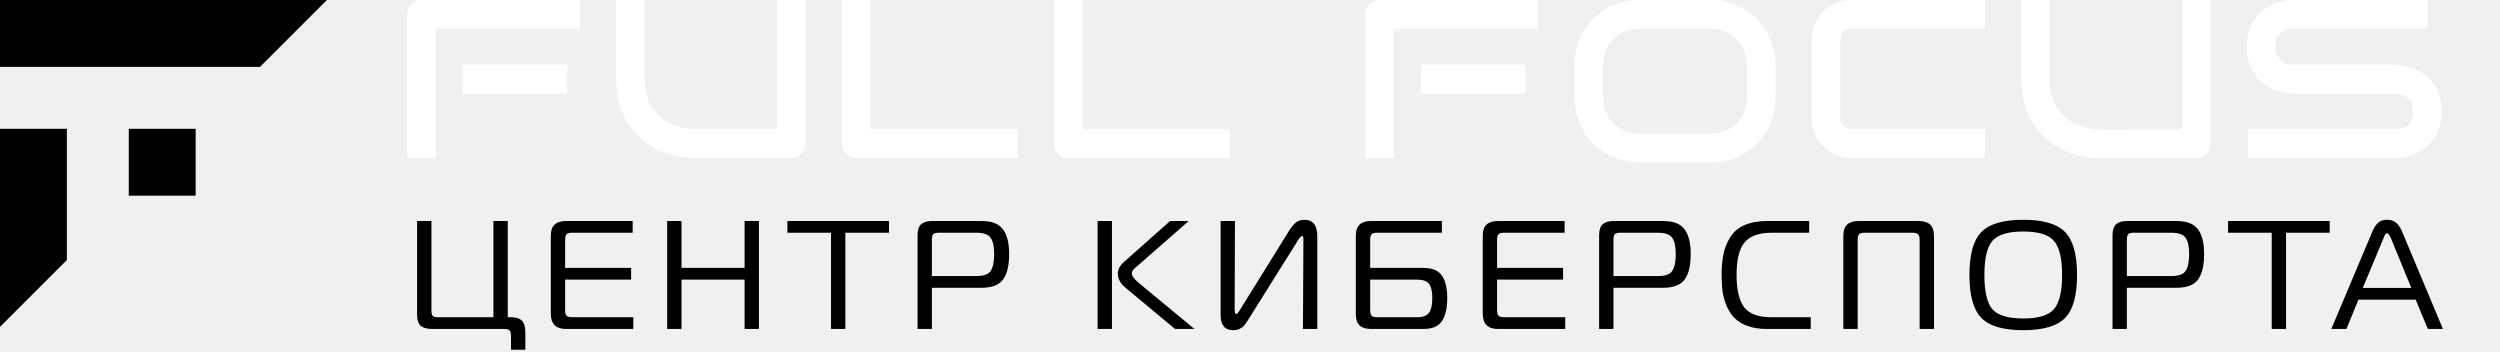
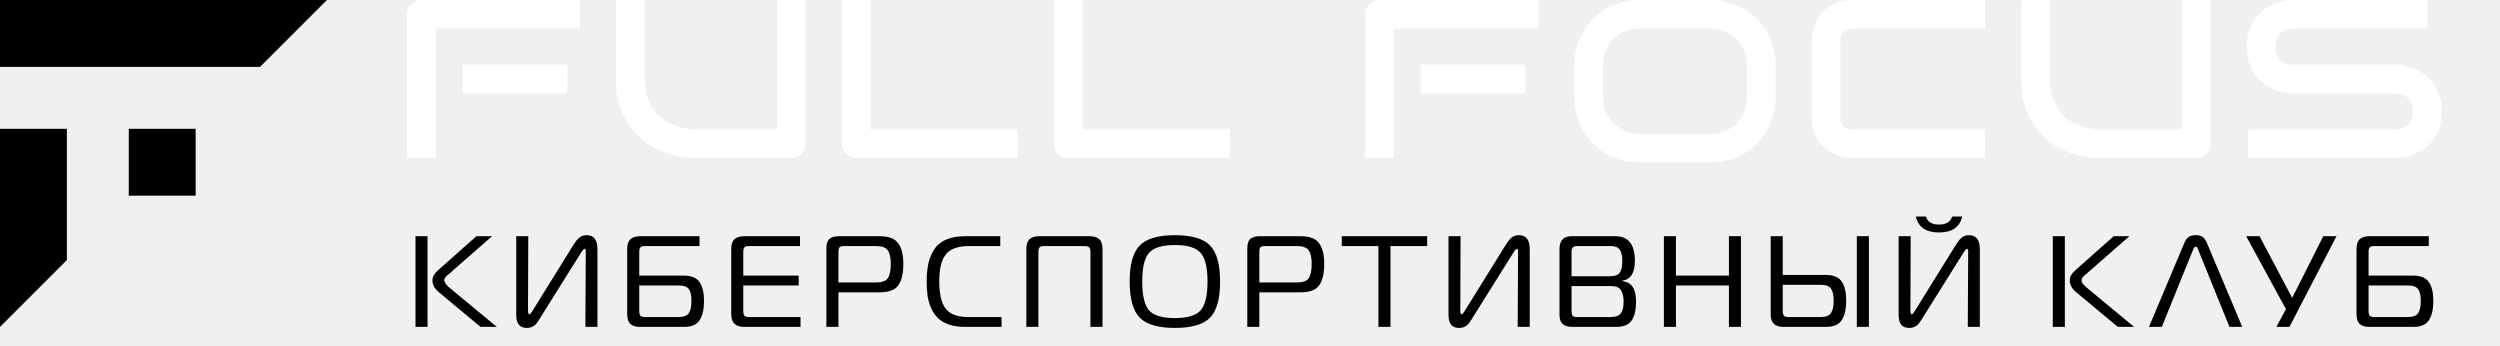
- <svg xmlns="http://www.w3.org/2000/svg" viewBox="0 0 1216 171" fill="none">
-   <path fill="#fff" d="M275.89 45.45h-50.861V31.406h50.861V45.45Zm6.217-31.515h-70.172v62.921H198V7.021c0-.965.179-1.876.536-2.733a7.377 7.377 0 0 1 1.447-2.251 6.91 6.91 0 0 1 2.251-1.501A7.177 7.177 0 0 1 205.021 0h77.086v13.935ZM391.87 69.835c0 1-.178 1.93-.536 2.787a6.9 6.9 0 0 1-1.5 2.251 7.378 7.378 0 0 1-2.251 1.447 7.039 7.039 0 0 1-2.734.536h-46.752c-2.966 0-5.967-.321-9.004-.965a41.493 41.493 0 0 1-8.844-2.947 38.974 38.974 0 0 1-7.985-5.145c-2.501-2.073-4.699-4.52-6.593-7.343-1.858-2.859-3.322-6.11-4.394-9.755-1.072-3.68-1.608-7.77-1.608-12.273V0h13.935v38.428c0 3.93.536 7.253 1.607 9.969 1.108 2.715 2.502 4.984 4.181 6.806 1.679 1.823 3.519 3.252 5.52 4.288 2.001 1.036 3.895 1.805 5.681 2.305 1.823.5 3.413.822 4.77.965 1.394.107 2.305.16 2.734.16h39.839V0h13.934v69.835ZM495.049 76.856h-78.595a7.17 7.17 0 0 1-2.787-.536 7.366 7.366 0 0 1-2.251-1.447 7.358 7.358 0 0 1-1.447-2.25 7.16 7.16 0 0 1-.536-2.788V0h13.935v62.921h71.681v13.935ZM598.227 76.856h-78.595a7.17 7.17 0 0 1-2.787-.536 7.366 7.366 0 0 1-2.251-1.447 7.358 7.358 0 0 1-1.447-2.25 7.16 7.16 0 0 1-.536-2.788V0h13.935v62.921h71.681v13.935ZM741.975 45.45l-50.861.025V31.433l50.861-.026V45.45Zm6.217-31.515-70.172.026v62.92h-13.935V7.048c0-.965.179-1.876.536-2.734a7.377 7.377 0 0 1 1.447-2.25 6.91 6.91 0 0 1 2.251-1.501 7.177 7.177 0 0 1 2.787-.536L748.192 0v13.935ZM863.662 46.843c0 4.68-.804 8.986-2.411 12.916-1.608 3.93-3.841 7.325-6.7 10.183-2.858 2.859-6.253 5.092-10.183 6.7-3.895 1.572-8.147 2.358-12.756 2.358h-33.701c-4.609 0-8.879-.786-12.809-2.358-3.931-1.608-7.325-3.841-10.183-6.7-2.859-2.858-5.11-6.252-6.753-10.183-1.608-3.93-2.412-8.236-2.412-12.916V32.157c0-4.645.804-8.932 2.412-12.863 1.643-3.966 3.894-7.36 6.753-10.183 2.858-2.858 6.252-5.091 10.183-6.7C789.032.805 793.302 0 797.911 0h33.701c4.609 0 8.861.804 12.756 2.412 3.93 1.608 7.325 3.84 10.183 6.7 2.859 2.822 5.092 6.216 6.7 10.182 1.607 3.93 2.411 8.218 2.411 12.863v14.686Zm-13.935-14.686c0-2.75-.446-5.234-1.339-7.45-.858-2.25-2.091-4.162-3.699-5.734-1.572-1.608-3.483-2.84-5.734-3.698-2.216-.893-4.663-1.34-7.343-1.34h-33.701c-2.715 0-5.199.447-7.45 1.34-2.215.857-4.126 2.09-5.734 3.698-1.608 1.572-2.859 3.484-3.752 5.735-.858 2.215-1.286 4.698-1.286 7.45v14.685c0 2.75.428 5.252 1.286 7.503.893 2.215 2.144 4.127 3.752 5.735 1.608 1.572 3.519 2.805 5.734 3.698 2.251.857 4.735 1.286 7.45 1.286h33.594c2.715 0 5.181-.429 7.396-1.286 2.251-.893 4.181-2.126 5.788-3.698 1.608-1.608 2.841-3.52 3.699-5.735.893-2.251 1.339-4.752 1.339-7.503V32.157ZM965.52 76.856h-64.733c-1.286 0-2.68-.143-4.181-.429a23.405 23.405 0 0 1-4.394-1.447 21.332 21.332 0 0 1-4.127-2.465 18.367 18.367 0 0 1-3.538-3.698c-1-1.465-1.804-3.144-2.411-5.038-.608-1.93-.912-4.091-.912-6.485V19.562c0-1.286.143-2.662.429-4.127.322-1.5.804-2.965 1.447-4.394a19.424 19.424 0 0 1 2.519-4.18 17.202 17.202 0 0 1 3.698-3.484c1.465-1.037 3.145-1.858 5.038-2.466C896.249.304 898.393 0 900.787 0h64.733v13.935h-64.733c-1.822 0-3.216.482-4.181 1.447-.964.965-1.447 2.394-1.447 4.288v37.624c0 1.786.483 3.18 1.447 4.18 1.001.965 2.394 1.447 4.181 1.447h64.733v13.935ZM1075.28 69.835c0 1-.17 1.93-.53 2.787a6.996 6.996 0 0 1-1.5 2.251c-.65.608-1.4 1.09-2.25 1.447-.86.358-1.77.536-2.74.536l-46.75.052c-2.97 0-5.97-.322-9-.965a41.501 41.501 0 0 1-8.85-2.948 39.014 39.014 0 0 1-7.983-5.145c-2.501-2.072-4.698-4.52-6.592-7.343-1.858-2.858-3.323-6.11-4.395-9.754-1.072-3.68-1.608-7.771-1.608-12.273V.05h13.935V38.48c0 3.93.536 7.254 1.608 9.97 1.108 2.715 2.505 4.984 4.185 6.806 1.67 1.822 3.51 3.252 5.52 4.288 2 1.036 3.89 1.804 5.68 2.304 1.82.5 3.41.822 4.77.965 1.39.107 2.3.16 2.73.16l39.84-.05V0h13.93v69.835ZM1187.68 54.239c0 2.751-.36 5.234-1.07 7.45-.68 2.18-1.59 4.109-2.74 5.788a18.279 18.279 0 0 1-4.02 4.288 24.275 24.275 0 0 1-4.77 2.894c-1.64.75-3.32 1.304-5.03 1.661-1.68.358-3.27.536-4.77.536h-71.79V62.921h71.79c2.67 0 4.75-.786 6.21-2.358 1.5-1.572 2.25-3.68 2.25-6.324 0-1.286-.19-2.466-.59-3.537-.39-1.072-.96-2.001-1.71-2.788-.72-.786-1.61-1.393-2.68-1.822-1.04-.428-2.2-.643-3.48-.643h-50.08c-2.26 0-4.69-.393-7.29-1.179-2.61-.822-5.04-2.126-7.29-3.913-2.22-1.786-4.08-4.126-5.58-7.02-1.46-2.895-2.19-6.432-2.19-10.612s.73-7.7 2.19-10.559c1.5-2.894 3.36-5.234 5.58-7.02 2.25-1.823 4.68-3.127 7.29-3.913C1110.51.41 1112.94 0 1115.2 0h65.46v13.935h-65.46c-2.65 0-4.72.804-6.22 2.412-1.47 1.607-2.2 3.733-2.2 6.378 0 2.68.73 4.805 2.2 6.377 1.5 1.537 3.57 2.305 6.22 2.305h50.18c1.5.036 3.09.25 4.77.643 1.68.358 3.34.93 4.99 1.715a23.16 23.16 0 0 1 4.77 3.002c1.5 1.179 2.82 2.608 3.96 4.287 1.18 1.68 2.11 3.609 2.79 5.789.68 2.18 1.02 4.645 1.02 7.396Z" />
-   <path fill="currentColor" d="M245.175 160H210.15c-2.45 0-4.275-.5-5.475-1.5-1.2-1.05-1.8-2.875-1.8-5.475V107.5h6.975v43.65c0 1.25.225 2.1.675 2.55.45.4 1.325.6 2.625.6H240v-46.8h6.975v46.8h1.575c2.4 0 4.15.55 5.25 1.65 1.15 1.1 1.725 3 1.725 5.7v8.475h-6.975v-6.6c0-1.35-.225-2.275-.675-2.775-.4-.5-1.3-.75-2.7-.75Zm62.855 0h-32.775c-4.9 0-7.35-2.475-7.35-7.425v-37.65c0-2.7.625-4.6 1.875-5.7 1.25-1.15 3.075-1.725 5.475-1.725h32.475v5.7h-29.4c-1.4 0-2.325.25-2.775.75-.45.5-.675 1.425-.675 2.775V130.3h32.1v5.7h-32.1v14.7c0 1.35.225 2.3.675 2.85.45.5 1.375.75 2.775.75h29.7v5.7Zm61.108-52.5V160h-6.975v-24h-30.675v24h-6.975v-52.5h6.975v22.8h30.675v-22.8h6.975Zm42.045 52.5h-6.975v-46.8h-21.225v-5.7h49.425v5.7h-21.225V160Zm42.089 0h-6.975v-45.45c0-2.6.575-4.425 1.725-5.475 1.2-1.05 2.975-1.575 5.325-1.575h24.075c5 0 8.475 1.35 10.425 4.05 2 2.65 3 6.65 3 12 0 5.55-.975 9.675-2.925 12.375-1.95 2.7-5.45 4.05-10.5 4.05h-24.15V160Zm0-25.725h21.675c3.5 0 5.8-.825 6.9-2.475 1.15-1.7 1.725-4.45 1.725-8.25 0-3.65-.575-6.275-1.725-7.875-1.15-1.65-3.45-2.475-6.9-2.475h-18.3c-1.4 0-2.325.25-2.775.75-.4.5-.6 1.4-.6 2.7v17.625ZM580.977 160h-9.45l-24.225-20.175c-2.4-2-3.6-4.275-3.6-6.825 0-2 1.075-3.925 3.225-5.775l22.2-19.725h9.075l-24.75 21.675c-.15.15-.425.375-.825.675-.35.3-.625.55-.825.75-.15.15-.35.375-.6.675-.25.25-.425.525-.525.825-.1.3-.15.6-.15.9 0 1.25 1.175 2.825 3.525 4.725L580.977 160Zm-47.1 0v-52.5h6.975V160h-6.975Zm106.855 0h-6.975l.225-43.575c0-1.1-.2-1.65-.6-1.65-.5 0-1.225.775-2.175 2.325l-24.3 38.775c-.75 1.15-1.325 1.975-1.725 2.475-.4.5-1.075 1-2.025 1.5s-2.075.75-3.375.75c-4.05 0-6.075-2.5-6.075-7.5v-45.6h6.975l-.15 42.9c0 1.55.25 2.325.75 2.325.4 0 .925-.525 1.575-1.575l23.925-38.55c1.3-2.1 2.5-3.575 3.6-4.425 1.1-.85 2.45-1.275 4.05-1.275 4.2 0 6.3 2.675 6.3 8.025V160Zm60.588-52.5v5.7h-31.425c-1.4 0-2.325.25-2.775.75-.45.5-.675 1.425-.675 2.775V130.3h25.8c4.4 0 7.45 1.275 9.15 3.825 1.7 2.5 2.55 6.125 2.55 10.875 0 4.8-.85 8.5-2.55 11.1-1.65 2.6-4.65 3.9-9 3.9H666.82c-2.4 0-4.225-.55-5.475-1.65-1.25-1.15-1.875-3.075-1.875-5.775v-37.65c0-2.7.625-4.6 1.875-5.7 1.25-1.15 3.075-1.725 5.475-1.725h34.5ZM689.095 136h-22.65v14.7c0 1.35.225 2.3.675 2.85.45.5 1.375.75 2.775.75h19.2c2.95 0 4.95-.725 6-2.175 1.05-1.5 1.575-3.875 1.575-7.125s-.525-5.55-1.575-6.9c-1-1.4-3-2.1-6-2.1Zm72.234 24h-32.775c-4.9 0-7.35-2.475-7.35-7.425v-37.65c0-2.7.625-4.6 1.875-5.7 1.25-1.15 3.075-1.725 5.475-1.725h32.475v5.7h-29.4c-1.4 0-2.325.25-2.775.75-.45.5-.675 1.425-.675 2.775V130.3h32.1v5.7h-32.1v14.7c0 1.35.225 2.3.675 2.85.45.5 1.375.75 2.775.75h29.7v5.7Zm23.458 0h-6.975v-45.45c0-2.6.575-4.425 1.725-5.475 1.2-1.05 2.975-1.575 5.325-1.575h24.075c5 0 8.475 1.35 10.425 4.05 2 2.65 3 6.65 3 12 0 5.55-.975 9.675-2.925 12.375-1.95 2.7-5.45 4.05-10.5 4.05h-24.15V160Zm0-25.725h21.675c3.5 0 5.8-.825 6.9-2.475 1.15-1.7 1.725-4.45 1.725-8.25 0-3.65-.575-6.275-1.725-7.875-1.15-1.65-3.45-2.475-6.9-2.475h-18.3c-1.4 0-2.325.25-2.775.75-.4.5-.6 1.4-.6 2.7v17.625ZM880.737 160h-21.45c-3.4 0-6.4-.45-9-1.35-2.6-.9-4.7-2.125-6.3-3.675-1.6-1.55-2.925-3.45-3.975-5.7-1-2.3-1.7-4.7-2.1-7.2-.35-2.5-.525-5.3-.525-8.4 0-3.95.325-7.4.975-10.35a25.032 25.032 0 0 1 3.375-8.175c1.6-2.5 3.9-4.4 6.9-5.7 3-1.3 6.675-1.95 11.025-1.95h20.325v5.7h-18c-6.45 0-10.95 1.6-13.5 4.8-2.55 3.15-3.825 8.375-3.825 15.675 0 7.3 1.25 12.575 3.75 15.825 2.5 3.2 6.9 4.8 13.2 4.8h19.125v5.7Zm22.831 0h-6.975v-45.075c0-2.7.625-4.6 1.875-5.7 1.25-1.15 3.075-1.725 5.475-1.725h29.325c2.45 0 4.3.575 5.55 1.725 1.25 1.1 1.875 3 1.875 5.7V160h-6.975v-43.275c0-1.35-.25-2.275-.75-2.775-.45-.5-1.375-.75-2.775-.75h-23.175c-1.4 0-2.325.25-2.775.75-.45.5-.675 1.425-.675 2.775V160Zm80.533-53.1c9.7 0 16.479 1.975 20.329 5.925 3.9 3.95 5.85 10.925 5.85 20.925s-1.95 16.975-5.85 20.925c-3.85 3.95-10.629 5.925-20.329 5.925-9.65 0-16.425-1.975-20.325-5.925-3.9-3.95-5.85-10.925-5.85-20.925s1.95-16.975 5.85-20.925c3.9-3.95 10.675-5.925 20.325-5.925Zm-15 10.275c-2.6 3-3.9 8.525-3.9 16.575 0 8.05 1.3 13.6 3.9 16.65 2.65 3 7.65 4.5 15 4.5s12.325-1.5 14.925-4.5c2.654-3.05 3.974-8.6 3.974-16.65 0-8.05-1.32-13.575-3.974-16.575-2.6-3.05-7.575-4.575-14.925-4.575-7.35 0-12.35 1.525-15 4.575ZM1034.51 160h-6.98v-45.45c0-2.6.58-4.425 1.73-5.475 1.2-1.05 2.97-1.575 5.32-1.575h24.08c5 0 8.47 1.35 10.42 4.05 2 2.65 3 6.65 3 12 0 5.55-.97 9.675-2.92 12.375-1.95 2.7-5.45 4.05-10.5 4.05h-24.15V160Zm0-25.725h21.67c3.5 0 5.8-.825 6.9-2.475 1.15-1.7 1.73-4.45 1.73-8.25 0-3.65-.58-6.275-1.73-7.875-1.15-1.65-3.45-2.475-6.9-2.475h-18.3c-1.4 0-2.32.25-2.77.75-.4.5-.6 1.4-.6 2.7v17.625ZM1111.93 160h-6.97v-46.8h-21.23v-5.7h49.43v5.7h-21.23V160Zm22.02 0 19.95-47.325c.85-2 1.8-3.45 2.85-4.35 1.05-.95 2.5-1.425 4.35-1.425 1.8 0 3.25.475 4.35 1.425 1.15.95 2.13 2.4 2.93 4.35L1188.25 160h-7.35l-5.92-14.25h-27.83L1141.3 160h-7.35Zm25.35-44.025-10.05 24.075h23.63l-9.9-24.075c-.75-1.7-1.38-2.55-1.88-2.55-.15 0-.3.05-.45.15-.1.05-.2.15-.3.3-.1.1-.22.25-.37.45-.1.2-.18.375-.23.525-.05.15-.12.35-.22.6s-.18.425-.23.525ZM0 .01h159l-32.523 32.522H0V.01ZM0 62.646v96.364l32.523-32.523v-63.84H0ZM62.636 62.646h32.523v32.523H62.636z" />
+ <svg xmlns="http://www.w3.org/2000/svg" fill="none" viewBox="0 0 1216 168">
+   <path fill="#fff" d="M275.89 45.45h-50.861V31.406h50.861V45.45Zm6.217-31.515h-70.172v62.921H198V7.021c0-.965.179-1.876.536-2.733a7.377 7.377 0 0 1 1.447-2.251 6.91 6.91 0 0 1 2.251-1.501A7.177 7.177 0 0 1 205.021 0h77.086v13.935ZM391.87 69.835c0 1-.178 1.93-.536 2.787a6.9 6.9 0 0 1-1.5 2.251 7.378 7.378 0 0 1-2.251 1.447 7.039 7.039 0 0 1-2.734.536h-46.752c-2.966 0-5.967-.321-9.004-.965a41.493 41.493 0 0 1-8.844-2.947 38.974 38.974 0 0 1-7.985-5.145c-2.501-2.073-4.699-4.52-6.593-7.343-1.858-2.859-3.323-6.11-4.394-9.755-1.072-3.68-1.608-7.77-1.608-12.273V0h13.935v38.428c0 3.93.536 7.253 1.607 9.969 1.108 2.715 2.502 4.984 4.181 6.806 1.679 1.823 3.519 3.252 5.52 4.288 2.001 1.036 3.895 1.805 5.681 2.305 1.823.5 3.413.822 4.77.965 1.394.107 2.305.16 2.734.16h39.839V0h13.934v69.835ZM495.048 76.856h-78.594a7.17 7.17 0 0 1-2.787-.536 7.366 7.366 0 0 1-2.251-1.447 7.358 7.358 0 0 1-1.447-2.25 7.16 7.16 0 0 1-.536-2.788V0h13.934v62.921h71.681v13.935ZM598.226 76.856h-78.594a7.17 7.17 0 0 1-2.787-.536 7.366 7.366 0 0 1-2.251-1.447 7.358 7.358 0 0 1-1.447-2.25 7.16 7.16 0 0 1-.536-2.788V0h13.934v62.921h71.681v13.935ZM741.974 45.45l-50.86.025V31.433l50.86-.026V45.45Zm6.218-31.515-70.172.026v62.92h-13.935V7.048c0-.965.179-1.876.536-2.734a7.377 7.377 0 0 1 1.447-2.25 6.899 6.899 0 0 1 2.251-1.501 7.177 7.177 0 0 1 2.787-.536L748.192 0v13.935ZM863.662 46.843c0 4.68-.804 8.986-2.412 12.916-1.607 3.93-3.841 7.325-6.699 10.183-2.858 2.859-6.253 5.092-10.183 6.7-3.895 1.572-8.147 2.358-12.756 2.358h-33.701c-4.609 0-8.879-.786-12.809-2.358-3.931-1.608-7.325-3.841-10.183-6.7-2.859-2.858-5.11-6.252-6.754-10.183-1.607-3.93-2.411-8.236-2.411-12.916V32.157c0-4.645.804-8.932 2.411-12.863 1.644-3.966 3.895-7.36 6.754-10.183 2.858-2.858 6.252-5.091 10.183-6.7C789.032.805 793.302 0 797.911 0h33.701c4.609 0 8.861.804 12.756 2.412 3.93 1.608 7.325 3.84 10.183 6.7 2.858 2.822 5.092 6.216 6.699 10.182 1.608 3.93 2.412 8.218 2.412 12.863v14.686Zm-13.935-14.686c0-2.75-.446-5.234-1.34-7.45-.857-2.25-2.09-4.162-3.698-5.734-1.572-1.608-3.483-2.84-5.734-3.698-2.216-.893-4.663-1.34-7.343-1.34h-33.701c-2.715 0-5.199.447-7.45 1.34-2.215.857-4.127 2.09-5.734 3.698-1.608 1.572-2.859 3.484-3.752 5.735-.858 2.215-1.286 4.698-1.286 7.45v14.685c0 2.75.428 5.252 1.286 7.503.893 2.215 2.144 4.127 3.752 5.735 1.607 1.572 3.519 2.805 5.734 3.698 2.251.857 4.735 1.286 7.45 1.286h33.594c2.715 0 5.181-.429 7.396-1.286 2.251-.893 4.18-2.126 5.788-3.698 1.608-1.608 2.841-3.52 3.698-5.735.894-2.251 1.34-4.752 1.34-7.503V32.157ZM965.52 76.856h-64.733c-1.287 0-2.68-.143-4.181-.429a23.414 23.414 0 0 1-4.395-1.447 21.355 21.355 0 0 1-4.126-2.465 18.34 18.34 0 0 1-3.538-3.698c-1-1.465-1.804-3.144-2.412-5.038-.607-1.93-.911-4.091-.911-6.485V19.562c0-1.286.143-2.662.429-4.127.322-1.5.804-2.965 1.447-4.394a19.424 19.424 0 0 1 2.519-4.18 17.18 17.18 0 0 1 3.698-3.484c1.465-1.037 3.145-1.858 5.038-2.466C896.249.304 898.393 0 900.787 0h64.733v13.935h-64.733c-1.822 0-3.216.482-4.181 1.447-.964.965-1.447 2.394-1.447 4.288v37.624c0 1.786.483 3.18 1.447 4.18 1.001.965 2.394 1.447 4.181 1.447h64.733v13.935ZM1075.28 69.835c0 1-.17 1.93-.53 2.787a6.996 6.996 0 0 1-1.5 2.251c-.65.608-1.4 1.09-2.25 1.447-.86.358-1.77.536-2.74.536l-46.75.052c-2.97 0-5.97-.322-9-.965a41.501 41.501 0 0 1-8.85-2.948 39.014 39.014 0 0 1-7.983-5.145c-2.501-2.072-4.698-4.52-6.592-7.343-1.858-2.858-3.323-6.11-4.395-9.754-1.072-3.68-1.608-7.771-1.608-12.273V.05h13.935V38.48c0 3.93.536 7.254 1.608 9.97 1.108 2.715 2.505 4.984 4.185 6.806 1.67 1.822 3.51 3.252 5.52 4.288 2 1.036 3.89 1.804 5.68 2.304 1.82.5 3.41.822 4.77.965 1.39.107 2.3.16 2.73.16l39.84-.05V0h13.93v69.835ZM1187.68 54.239c0 2.751-.36 5.234-1.07 7.45-.68 2.18-1.59 4.109-2.74 5.788a18.279 18.279 0 0 1-4.02 4.288 24.275 24.275 0 0 1-4.77 2.894c-1.64.75-3.32 1.304-5.04 1.661-1.67.358-3.26.536-4.77.536h-71.78V62.921h71.78c2.68 0 4.76-.786 6.22-2.358 1.5-1.572 2.25-3.68 2.25-6.324 0-1.286-.19-2.466-.59-3.537-.39-1.072-.96-2.001-1.71-2.788-.72-.786-1.61-1.393-2.68-1.822-1.04-.428-2.2-.643-3.49-.643h-50.07c-2.26 0-4.69-.393-7.29-1.179-2.61-.822-5.04-2.126-7.29-3.913-2.22-1.786-4.08-4.126-5.58-7.02-1.46-2.895-2.19-6.432-2.19-10.612s.73-7.7 2.19-10.559c1.5-2.894 3.36-5.234 5.58-7.02 2.25-1.823 4.68-3.127 7.29-3.913C1110.51.41 1112.94 0 1115.2 0h65.46v13.935h-65.46c-2.65 0-4.72.804-6.22 2.412-1.47 1.607-2.2 3.733-2.2 6.378 0 2.68.73 4.805 2.2 6.377 1.5 1.537 3.57 2.305 6.22 2.305h50.18c1.5.036 3.09.25 4.77.643 1.68.358 3.34.93 4.99 1.715a23.16 23.16 0 0 1 4.77 3.002c1.5 1.179 2.82 2.608 3.96 4.287 1.18 1.68 2.11 3.609 2.79 5.789.68 2.18 1.02 4.645 1.02 7.396Z" />
+   <path fill="currentColor" d="M241.659 159h-7.938l-20.349-16.947c-2.016-1.68-3.024-3.591-3.024-5.733 0-1.68.903-3.297 2.709-4.851l18.648-16.569h7.623l-20.79 18.207a7.233 7.233 0 0 1-.693.567c-.294.252-.525.462-.693.63a8.97 8.97 0 0 0-.504.567c-.21.21-.357.441-.441.693a2.378 2.378 0 0 0-.126.756c0 1.05.987 2.373 2.961 3.969L241.659 159Zm-39.564 0v-44.1h5.859V159h-5.859Zm88.498 0h-5.859l.189-36.603c0-.924-.168-1.386-.504-1.386-.42 0-1.029.651-1.827 1.953l-20.412 32.571c-.63.966-1.113 1.659-1.449 2.079-.336.42-.903.84-1.701 1.26-.798.42-1.743.63-2.835.63-3.402 0-5.103-2.1-5.103-6.3V114.9h5.859l-.126 36.036c0 1.302.21 1.953.63 1.953.336 0 .777-.441 1.323-1.323l20.097-32.382c1.092-1.764 2.1-3.003 3.024-3.717.924-.714 2.058-1.071 3.402-1.071 3.528 0 5.292 2.247 5.292 6.741V159Zm49.634-44.1v4.788H313.83c-1.176 0-1.953.21-2.331.63-.378.42-.567 1.197-.567 2.331v11.403h21.672c3.696 0 6.258 1.071 7.686 3.213 1.428 2.1 2.142 5.145 2.142 9.135 0 4.032-.714 7.14-2.142 9.324-1.386 2.184-3.906 3.276-7.56 3.276h-21.483c-2.016 0-3.549-.462-4.599-1.386-1.05-.966-1.575-2.583-1.575-4.851v-31.626c0-2.268.525-3.864 1.575-4.788 1.05-.966 2.583-1.449 4.599-1.449h28.98Zm-10.269 23.94h-19.026v12.348c0 1.134.189 1.932.567 2.394.378.42 1.155.63 2.331.63h16.128c2.478 0 4.158-.609 5.04-1.827.882-1.26 1.323-3.255 1.323-5.985 0-2.73-.441-4.662-1.323-5.796-.84-1.176-2.52-1.764-5.04-1.764ZM389.375 159h-27.531c-4.116 0-6.174-2.079-6.174-6.237v-31.626c0-2.268.525-3.864 1.575-4.788 1.05-.966 2.583-1.449 4.599-1.449h27.279v4.788h-24.696c-1.176 0-1.953.21-2.331.63-.378.42-.567 1.197-.567 2.331v11.403h26.964v4.788h-26.964v12.348c0 1.134.189 1.932.567 2.394.378.42 1.155.63 2.331.63h24.948V159Zm18.444 0h-5.859v-38.178c0-2.184.483-3.717 1.449-4.599 1.008-.882 2.499-1.323 4.473-1.323h20.223c4.2 0 7.119 1.134 8.757 3.402 1.68 2.226 2.52 5.586 2.52 10.08 0 4.662-.819 8.127-2.457 10.395-1.638 2.268-4.578 3.402-8.82 3.402h-20.286V159Zm0-21.609h18.207c2.94 0 4.872-.693 5.796-2.079.966-1.428 1.449-3.738 1.449-6.93 0-3.066-.483-5.271-1.449-6.615-.966-1.386-2.898-2.079-5.796-2.079h-15.372c-1.176 0-1.953.21-2.331.63-.336.42-.504 1.176-.504 2.268v14.805ZM487.157 159h-18.018c-2.856 0-5.376-.378-7.56-1.134-2.184-.756-3.948-1.785-5.292-3.087-1.344-1.302-2.457-2.898-3.339-4.788a25.02 25.02 0 0 1-1.764-6.048c-.294-2.1-.441-4.452-.441-7.056 0-3.318.273-6.216.819-8.694a21.027 21.027 0 0 1 2.835-6.867c1.344-2.1 3.276-3.696 5.796-4.788 2.52-1.092 5.607-1.638 9.261-1.638h17.073v4.788h-15.12c-5.418 0-9.198 1.344-11.34 4.032-2.142 2.646-3.213 7.035-3.213 13.167s1.05 10.563 3.15 13.293c2.1 2.688 5.796 4.032 11.088 4.032h16.065V159Zm17.918 0h-5.859v-37.863c0-2.268.525-3.864 1.575-4.788 1.05-.966 2.583-1.449 4.599-1.449h24.633c2.058 0 3.612.483 4.662 1.449 1.05.924 1.575 2.52 1.575 4.788V159h-5.859v-36.351c0-1.134-.21-1.911-.63-2.331-.378-.42-1.155-.63-2.331-.63h-19.467c-1.176 0-1.953.21-2.331.63-.378.42-.567 1.197-.567 2.331V159Zm66.388-44.604c8.148 0 13.839 1.659 17.073 4.977 3.276 3.318 4.914 9.177 4.914 17.577 0 8.4-1.638 14.259-4.914 17.577-3.234 3.318-8.925 4.977-17.073 4.977-8.106 0-13.797-1.659-17.073-4.977-3.276-3.318-4.914-9.177-4.914-17.577 0-8.4 1.638-14.259 4.914-17.577 3.276-3.318 8.967-4.977 17.073-4.977Zm-12.6 8.631c-2.184 2.52-3.276 7.161-3.276 13.923 0 6.762 1.092 11.424 3.276 13.986 2.226 2.52 6.426 3.78 12.6 3.78 6.174 0 10.353-1.26 12.537-3.78 2.226-2.562 3.339-7.224 3.339-13.986 0-6.762-1.113-11.403-3.339-13.923-2.184-2.562-6.363-3.843-12.537-3.843s-10.374 1.281-12.6 3.843ZM612.544 159h-5.859v-38.178c0-2.184.483-3.717 1.449-4.599 1.008-.882 2.499-1.323 4.473-1.323h20.223c4.2 0 7.119 1.134 8.757 3.402 1.68 2.226 2.52 5.586 2.52 10.08 0 4.662-.819 8.127-2.457 10.395-1.638 2.268-4.578 3.402-8.82 3.402h-20.286V159Zm0-21.609h18.207c2.94 0 4.872-.693 5.796-2.079.966-1.428 1.449-3.738 1.449-6.93 0-3.066-.483-5.271-1.449-6.615-.966-1.386-2.898-2.079-5.796-2.079h-15.372c-1.176 0-1.953.21-2.331.63-.336.42-.504 1.176-.504 2.268v14.805ZM676.322 159h-5.859v-39.312h-17.829V114.9h41.517v4.788h-17.829V159Zm67.736 0h-5.859l.189-36.603c0-.924-.168-1.386-.504-1.386-.42 0-1.029.651-1.827 1.953l-20.412 32.571c-.63.966-1.113 1.659-1.449 2.079-.336.42-.903.84-1.701 1.26-.798.42-1.743.63-2.835.63-3.402 0-5.103-2.1-5.103-6.3V114.9h5.859l-.126 36.036c0 1.302.21 1.953.63 1.953.336 0 .777-.441 1.323-1.323l20.097-32.382c1.092-1.764 2.1-3.003 3.024-3.717.924-.714 2.058-1.071 3.402-1.071 3.528 0 5.292 2.247 5.292 6.741V159Zm20.339-19.845v11.781c0 1.302.168 2.184.504 2.646.378.42 1.176.63 2.394.63h16.002c2.394 0 4.053-.567 4.977-1.701.966-1.176 1.449-3.108 1.449-5.796 0-2.478-.441-4.347-1.323-5.607-.84-1.302-2.373-1.953-4.599-1.953h-19.404Zm0-16.632v11.844h18.711c2.352 0 3.927-.567 4.725-1.701.84-1.134 1.26-3.087 1.26-5.859 0-2.352-.399-4.116-1.197-5.292-.798-1.218-2.247-1.827-4.347-1.827h-16.317c-1.05 0-1.785.21-2.205.63-.42.378-.63 1.113-.63 2.205Zm24.759 14.238c2.352.294 4.032 1.26 5.04 2.898 1.05 1.596 1.575 4.032 1.575 7.308 0 3.696-.693 6.636-2.079 8.82-1.386 2.142-3.885 3.213-7.497 3.213h-21.42c-1.974 0-3.507-.441-4.599-1.323-1.092-.882-1.638-2.478-1.638-4.788v-31.752c0-4.158 1.932-6.237 5.796-6.237h21.42c6.3 0 9.45 3.99 9.45 11.97 0 5.838-2.016 9.051-6.048 9.639v.252Zm57.648-21.861V159h-5.859v-20.16h-25.767V159h-5.859v-44.1h5.859v19.152h25.767V114.9h5.859Zm62.219 44.1h-5.859v-44.1h5.859V159Zm-47.754-44.1h5.859v18.837h21.042c3.696 0 6.258 1.092 7.686 3.276 1.428 2.142 2.142 5.229 2.142 9.261 0 4.032-.714 7.161-2.142 9.387-1.386 2.226-3.906 3.339-7.56 3.339h-20.853c-4.116 0-6.174-1.974-6.174-5.922V114.9Zm24.255 23.625h-18.396v12.663c0 1.134.189 1.932.567 2.394.378.42 1.155.63 2.331.63h15.498c2.478 0 4.158-.63 5.04-1.89.882-1.302 1.323-3.318 1.323-6.048s-.441-4.704-1.323-5.922c-.84-1.218-2.52-1.827-5.04-1.827ZM962.995 159h-5.859l.189-36.603c0-.924-.168-1.386-.504-1.386-.42 0-1.029.651-1.827 1.953l-20.412 32.571c-.63.966-1.113 1.659-1.449 2.079-.336.42-.903.84-1.701 1.26-.798.42-1.743.63-2.835.63-3.402 0-5.103-2.1-5.103-6.3V114.9h5.859l-.126 36.036c0 1.302.21 1.953.63 1.953.336 0 .777-.441 1.323-1.323l20.097-32.382c1.092-1.764 2.1-3.003 3.024-3.717.924-.714 2.058-1.071 3.402-1.071 3.528 0 5.292 2.247 5.292 6.741V159Zm-19.845-49.77c3.486 0 5.607-1.302 6.363-3.906h4.914c-1.218 5.166-4.977 7.749-11.277 7.749-6.342 0-10.101-2.583-11.277-7.749h4.914c.714 2.604 2.835 3.906 6.363 3.906Zm94.89 49.77h-7.94l-20.34-16.947c-2.02-1.68-3.03-3.591-3.03-5.733 0-1.68.9-3.297 2.71-4.851l18.65-16.569h7.62l-20.79 18.207c-.12.126-.36.315-.69.567a8.85 8.85 0 0 0-1.2 1.197c-.21.21-.36.441-.44.693-.08.252-.13.504-.13.756 0 1.05.99 2.373 2.97 3.969L1038.04 159Zm-39.561 0v-44.1h5.861V159h-5.861Zm46.791 0 17.08-40.572c.58-1.428 1.28-2.457 2.08-3.087.79-.63 1.97-.945 3.52-.945 1.56 0 2.73.315 3.53.945.8.588 1.49 1.617 2.08 3.087L1090.63 159h-6.23l-15.25-37.674a1.88 1.88 0 0 1-.19-.315c-.04-.21-.08-.336-.12-.378-.05-.084-.11-.189-.19-.315a.626.626 0 0 0-.32-.252c-.08-.042-.21-.063-.38-.063-.46 0-.86.441-1.19 1.323L1051.51 159h-6.24Zm68.32 0h-6.36l4.66-8.631-19.34-35.469h6.49l15.87 29.988 15.12-29.988h6.43l-22.87 44.1Zm67.77-44.1v4.788h-26.39c-1.18 0-1.96.21-2.33.63-.38.42-.57 1.197-.57 2.331v11.403h21.67c3.7 0 6.26 1.071 7.69 3.213 1.42 2.1 2.14 5.145 2.14 9.135 0 4.032-.72 7.14-2.14 9.324-1.39 2.184-3.91 3.276-7.56 3.276h-21.49c-2.01 0-3.55-.462-4.6-1.386-1.05-.966-1.57-2.583-1.57-4.851v-31.626c0-2.268.52-3.864 1.57-4.788 1.05-.966 2.59-1.449 4.6-1.449h28.98Zm-10.27 23.94h-19.02v12.348c0 1.134.19 1.932.57 2.394.37.42 1.15.63 2.33.63h16.12c2.48 0 4.16-.609 5.04-1.827.89-1.26 1.33-3.255 1.33-5.985 0-2.73-.44-4.662-1.33-5.796-.84-1.176-2.52-1.764-5.04-1.764ZM0 .01h159l-32.523 32.522H0V.01ZM0 62.646v96.364l32.523-32.523v-63.84H0ZM62.636 62.646h32.523v32.523H62.636z" />
</svg>
